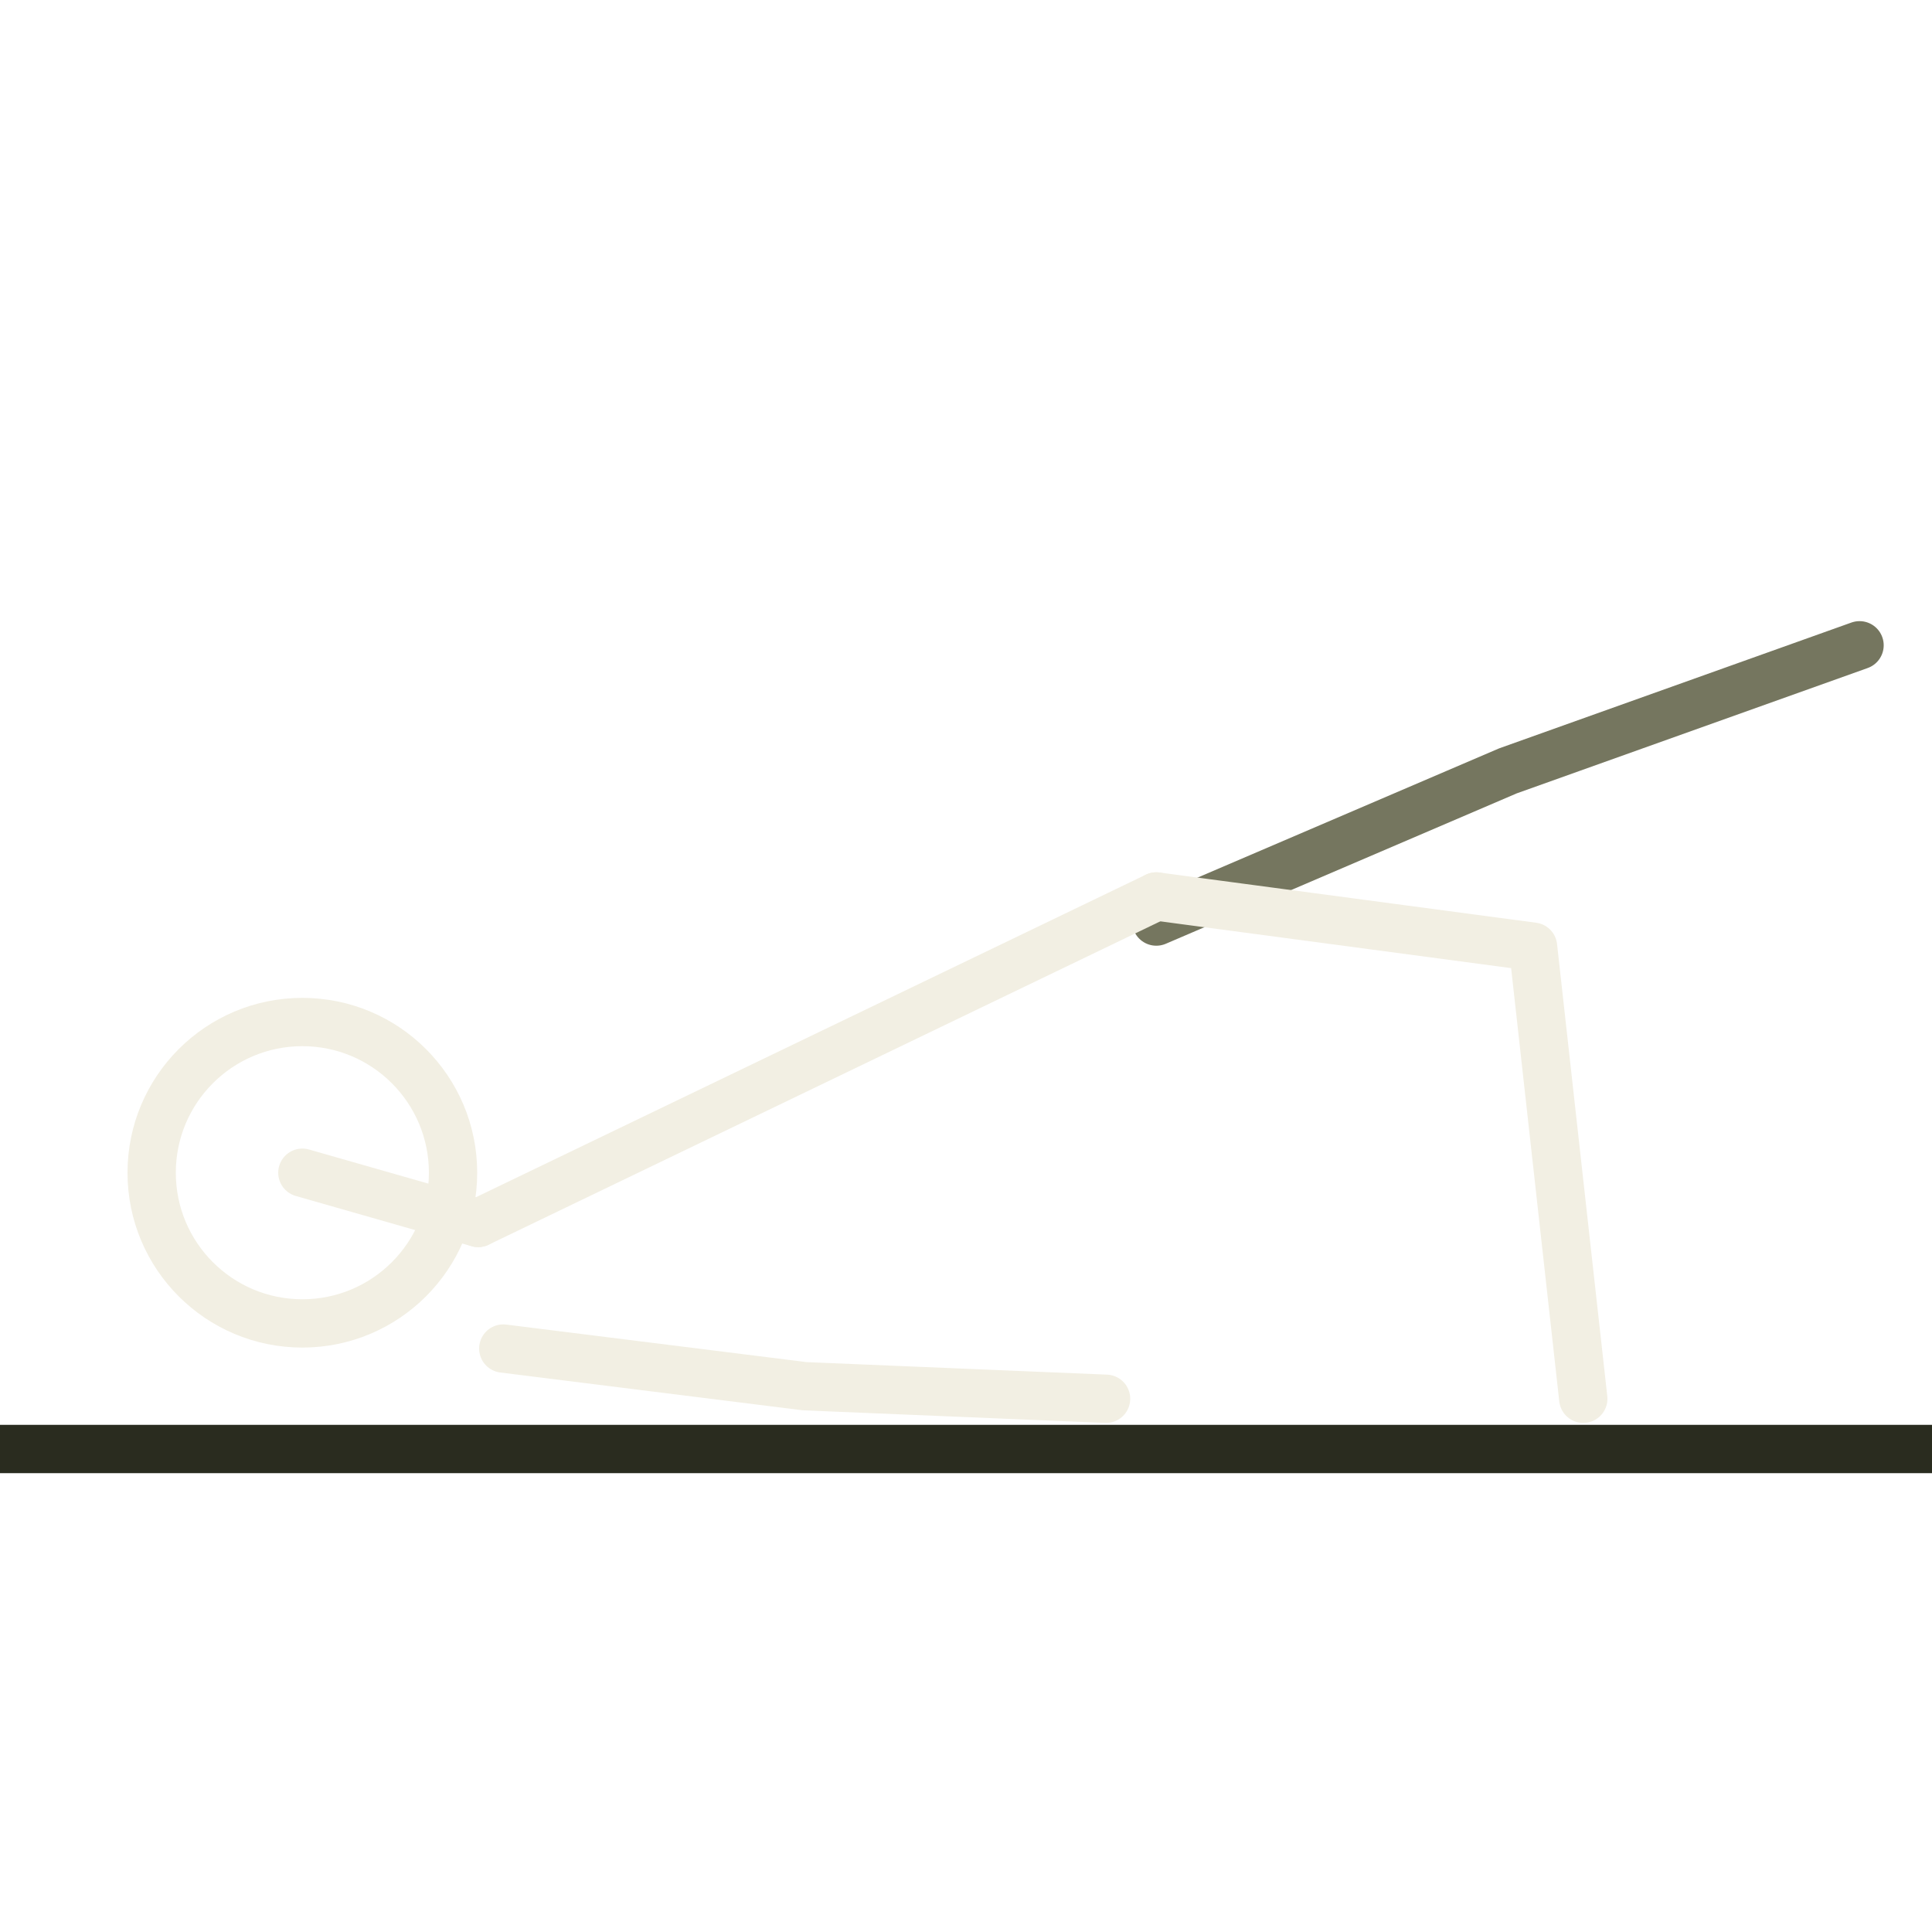
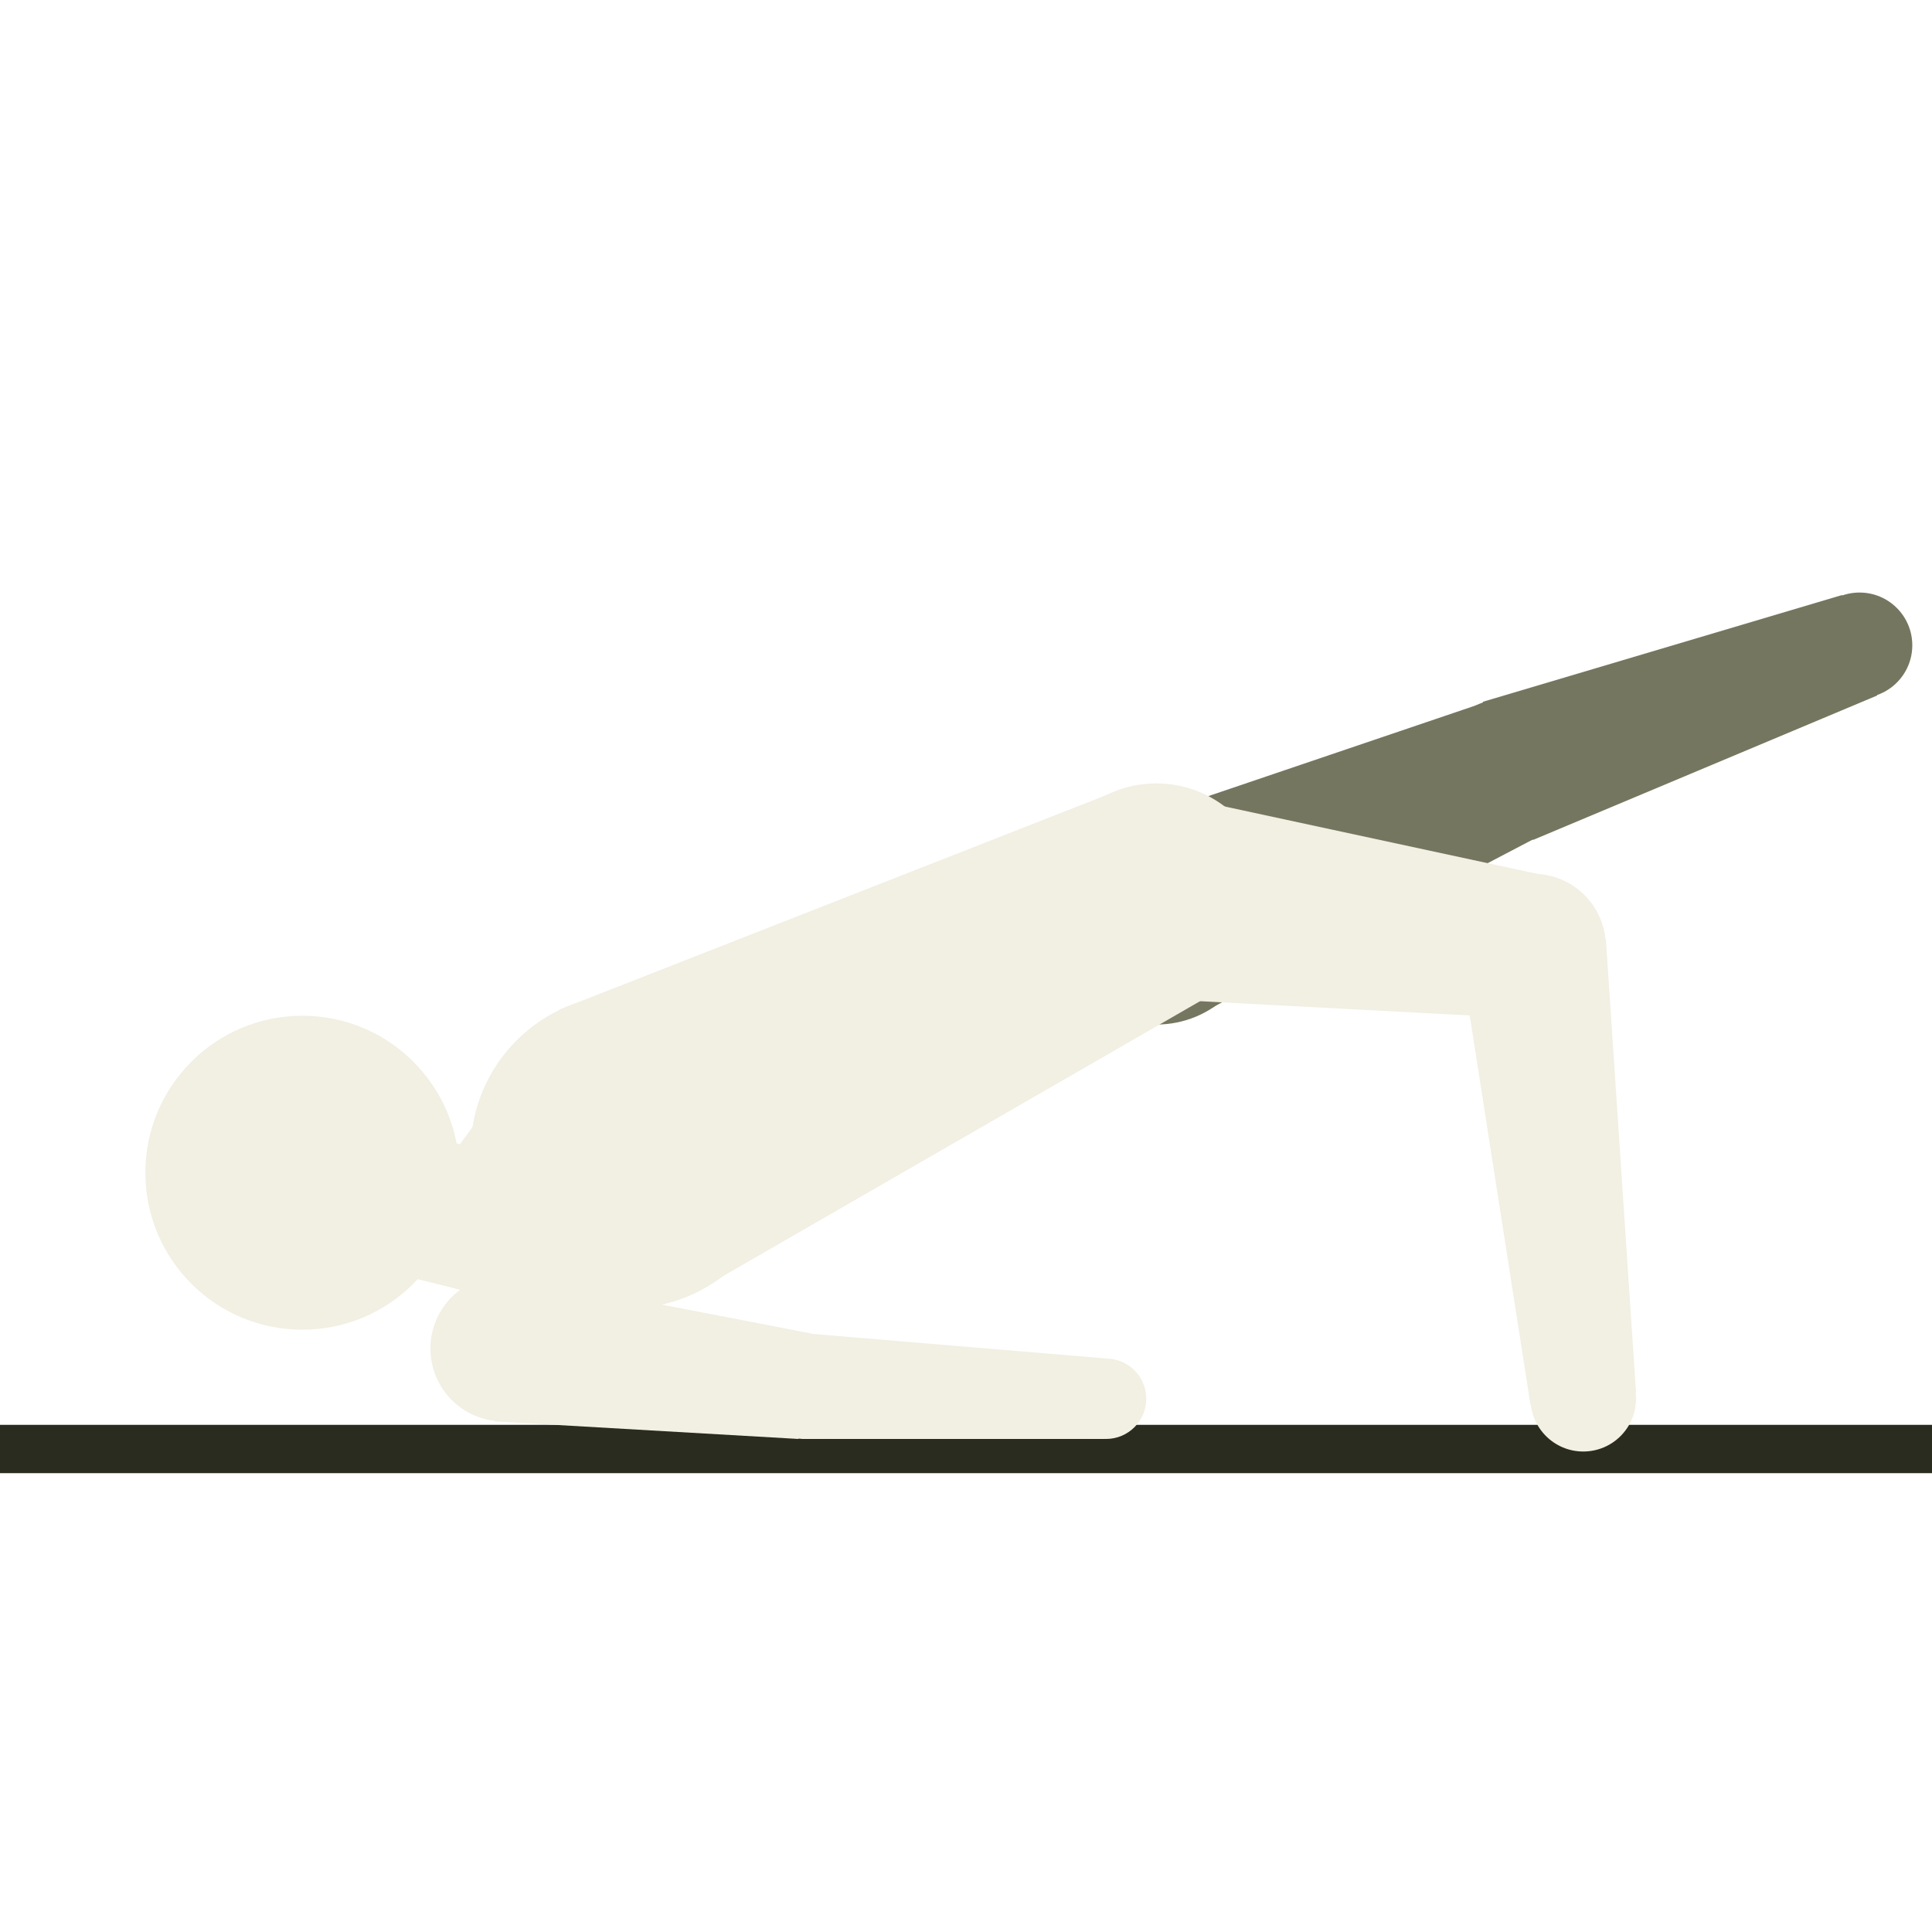
<svg xmlns="http://www.w3.org/2000/svg" viewBox="0 0 200 200" role="img" aria-label="Puente a una pierna: una pierna estirada mientras sube la cadera (2 de 2)">
  <g transform="translate(-31.1 -84) scale(1.3)">
    <path d="M 20 180 L 188 180" fill="none" stroke="#2a2c1f" stroke-width="5" stroke-linecap="round" vector-effect="non-scaling-stroke" />
-     <path d="M 116 138 L 144 126 L 172 116" fill="none" stroke="#75765f" stroke-width="5" stroke-linecap="round" stroke-linejoin="round" vector-effect="non-scaling-stroke" />
-     <circle cx="48" cy="158" r="12" fill="none" stroke="#f2efe3" stroke-width="5" vector-effect="non-scaling-stroke" />
-     <path d="M 48 158 L 62 162" fill="none" stroke="#f2efe3" stroke-width="5" stroke-linecap="round" stroke-linejoin="round" vector-effect="non-scaling-stroke" />
-     <path d="M 62 162 L 116 136" fill="none" stroke="#f2efe3" stroke-width="5" stroke-linecap="round" stroke-linejoin="round" vector-effect="non-scaling-stroke" />
-     <path d="M 64 172 L 88 175 L 112 176" fill="none" stroke="#f2efe3" stroke-width="5" stroke-linecap="round" stroke-linejoin="round" vector-effect="non-scaling-stroke" />
-     <path d="M 116 136 L 146 140 L 150 176" fill="none" stroke="#f2efe3" stroke-width="5" stroke-linecap="round" stroke-linejoin="round" vector-effect="non-scaling-stroke" />
+     <path d="M 119.2 145.5 L 146.3 131.3 L 141.7 120.7 L 112.8 130.5 Z" fill="#75765f" />
+     <path d="M 146 131.5 L 173.4 120 L 170.6 112 L 142 120.5 Z" fill="#75765f" />
+     <circle cx="116" cy="138" r="8.2" fill="#75765f" />
+     <circle cx="144" cy="126" r="5.8" fill="#75765f" />
+     <circle cx="172" cy="116" r="4.2" fill="#75765f" />
+     <path d="M 64.4 167 L 79.3 167.5 L 68.5 145 L 59.6 157 Z" fill="#f2efe3" />
+     <path d="M 79.3 167.5 L 119.9 144.1 L 112.1 127.9 L 68.5 145 Z" fill="#f2efe3" />
+     <circle cx="62" cy="162" r="5.5" fill="#f2efe3" />
+     <circle cx="73.9" cy="156.3" r="12.5" fill="#f2efe3" />
+     <circle cx="116" cy="136" r="9" fill="#f2efe3" />
+     <path d="M 46.4 163.8 L 60.5 167.3 L 63.5 156.7 L 49.6 152.2 Z" fill="#f2efe3" />
+     <circle cx="48" cy="158" r="6" fill="#f2efe3" />
+     <circle cx="62" cy="162" r="5.5" fill="#f2efe3" />
+     <circle cx="48" cy="158" r="12.5" fill="#f2efe3" />
+     <path d="M 63.3 177.8 L 87.5 179.2 L 88.5 170.8 L 64.7 166.2 Z" fill="#f2efe3" />
+     <path d="M 87.8 179.2 L 111.9 179.2 L 112.1 172.8 L 88.2 170.8 Z" fill="#f2efe3" />
+     <circle cx="64" cy="172" r="5.8" fill="#f2efe3" />
+     <circle cx="88" cy="175" r="4.2" fill="#f2efe3" />
+     <circle cx="112" cy="176" r="3.2" fill="#f2efe3" />
+     <path d="M 114.9 144.1 L 145.2 145.7 L 146.8 134.3 L 117.1 127.9 Z" fill="#f2efe3" />
+     <path d="M 140.2 140.6 L 145.8 176.5 L 154.2 175.5 L 151.8 139.4 Z" fill="#f2efe3" />
+     <circle cx="116" cy="136" r="8.2" fill="#f2efe3" />
+     <circle cx="146" cy="140" r="5.8" fill="#f2efe3" />
+     <circle cx="150" cy="176" r="4.2" fill="#f2efe3" />
  </g>
</svg>
